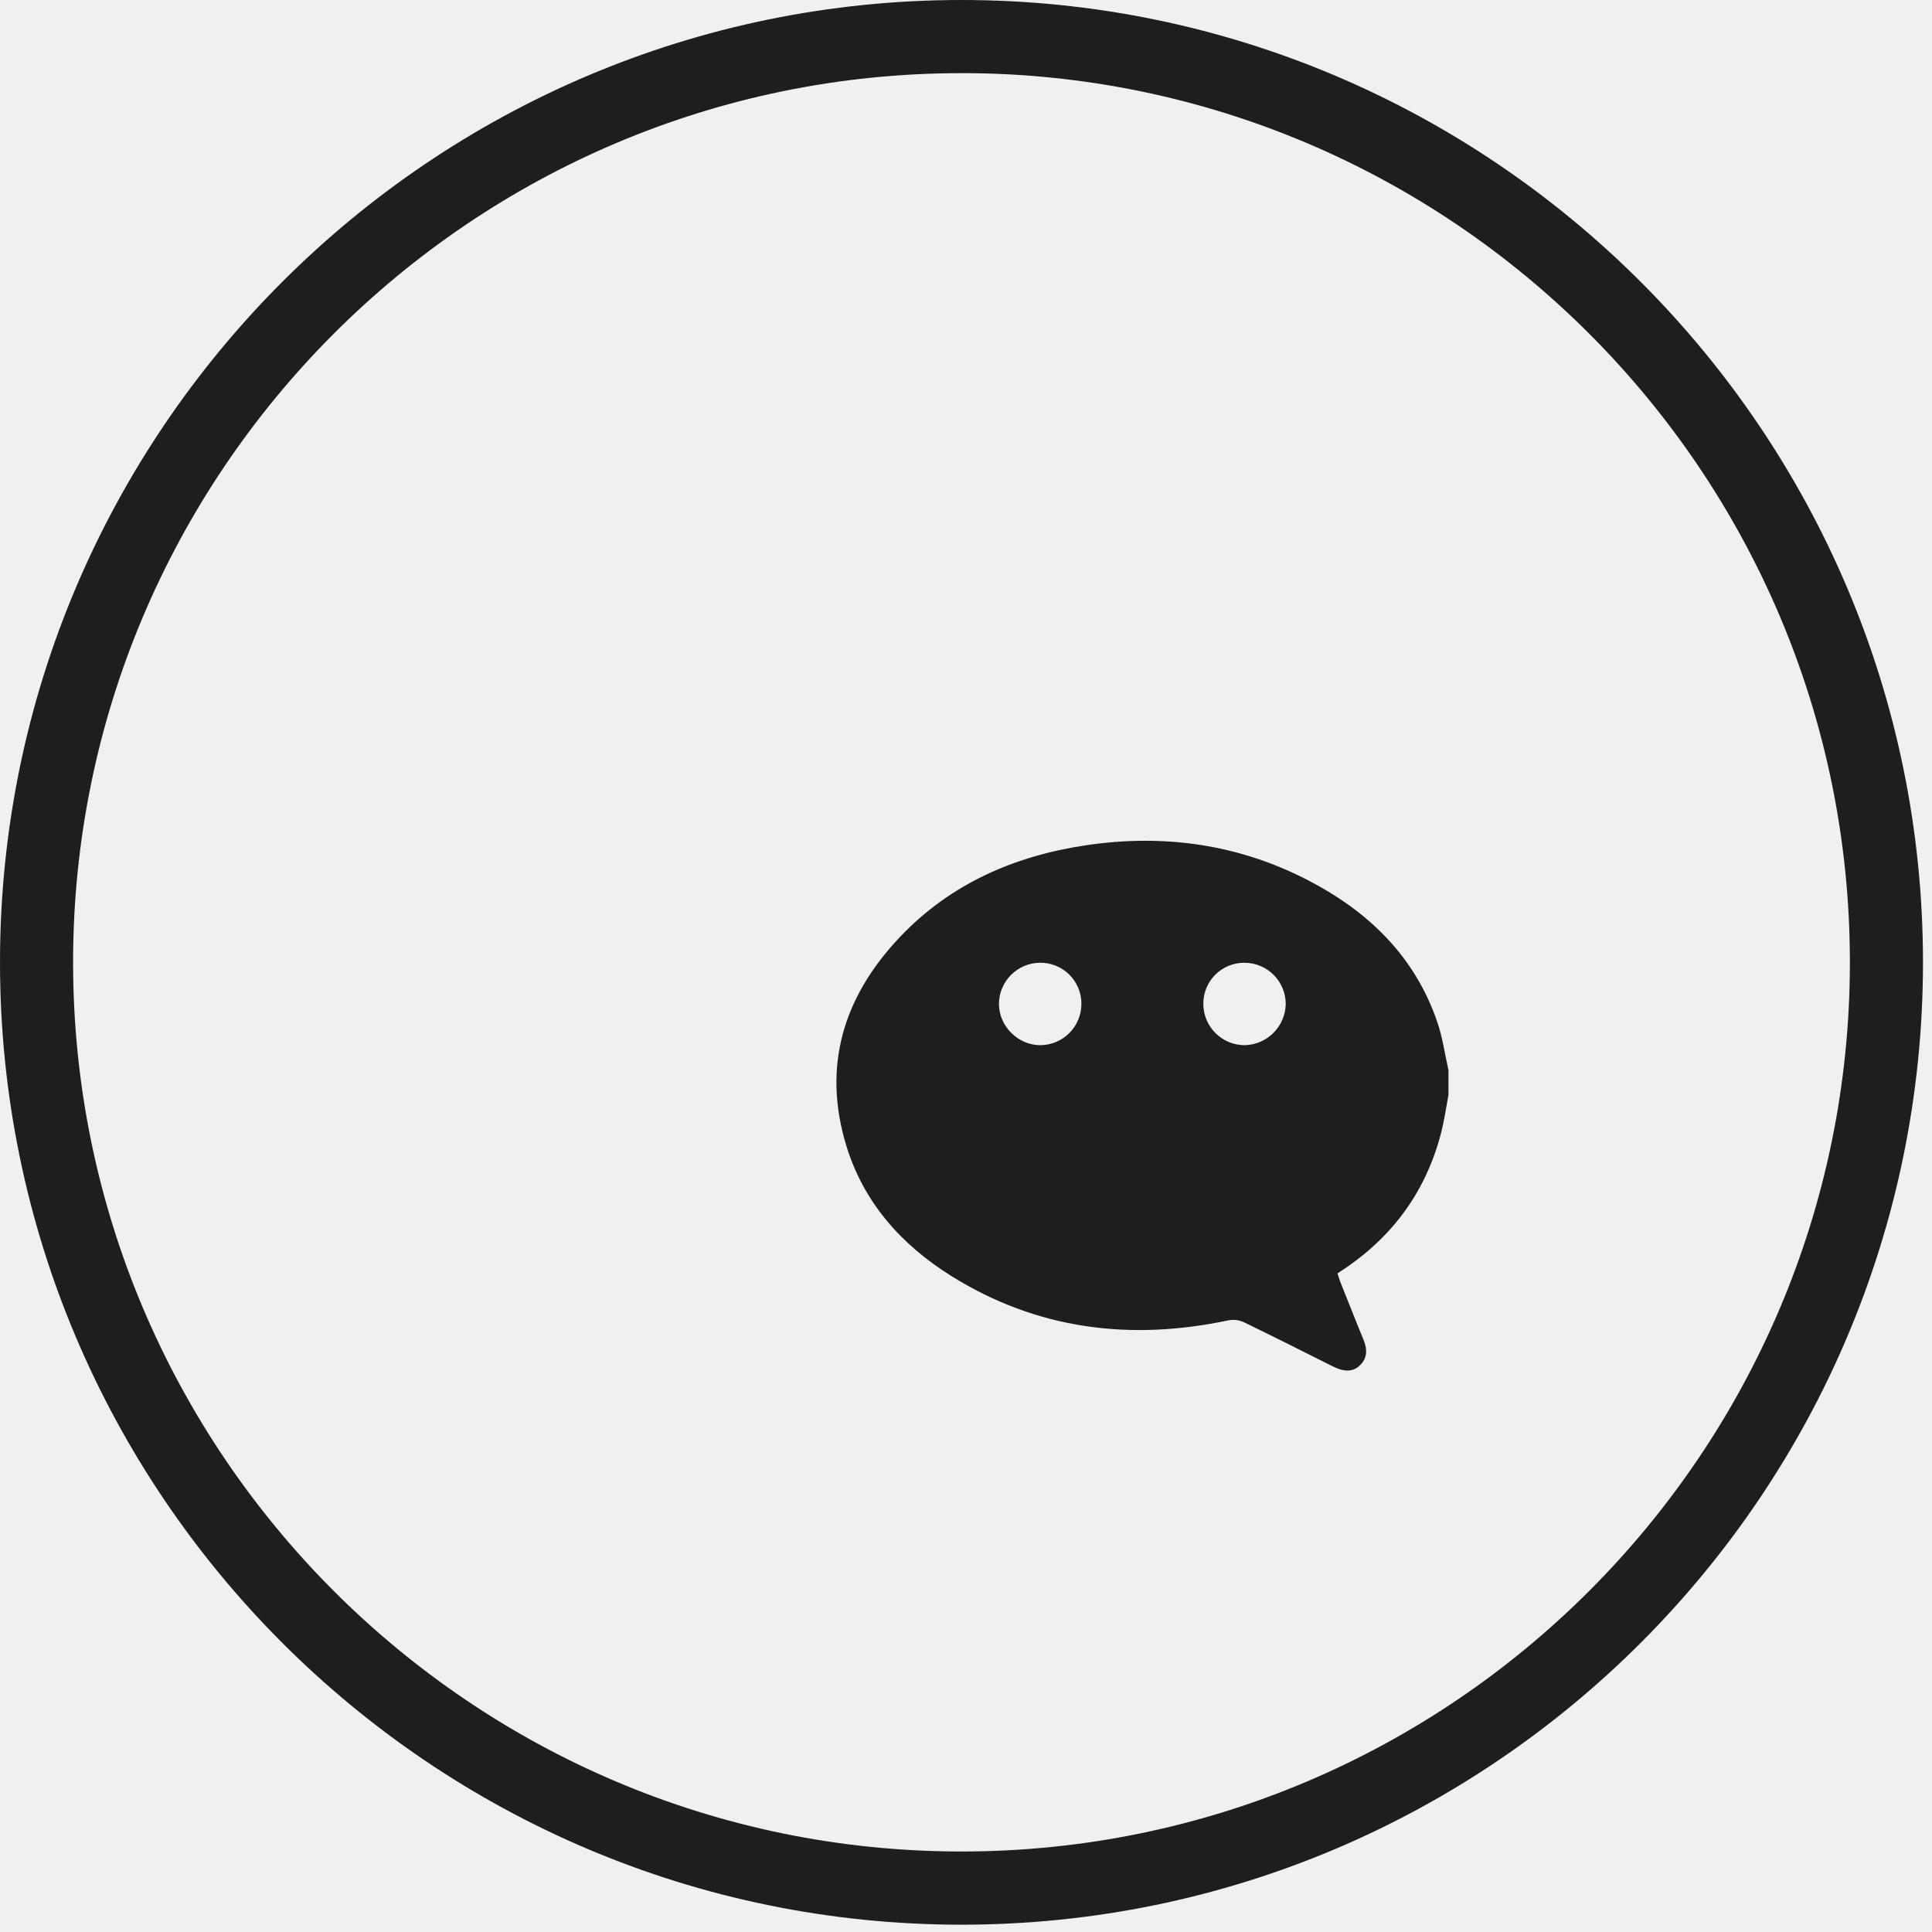
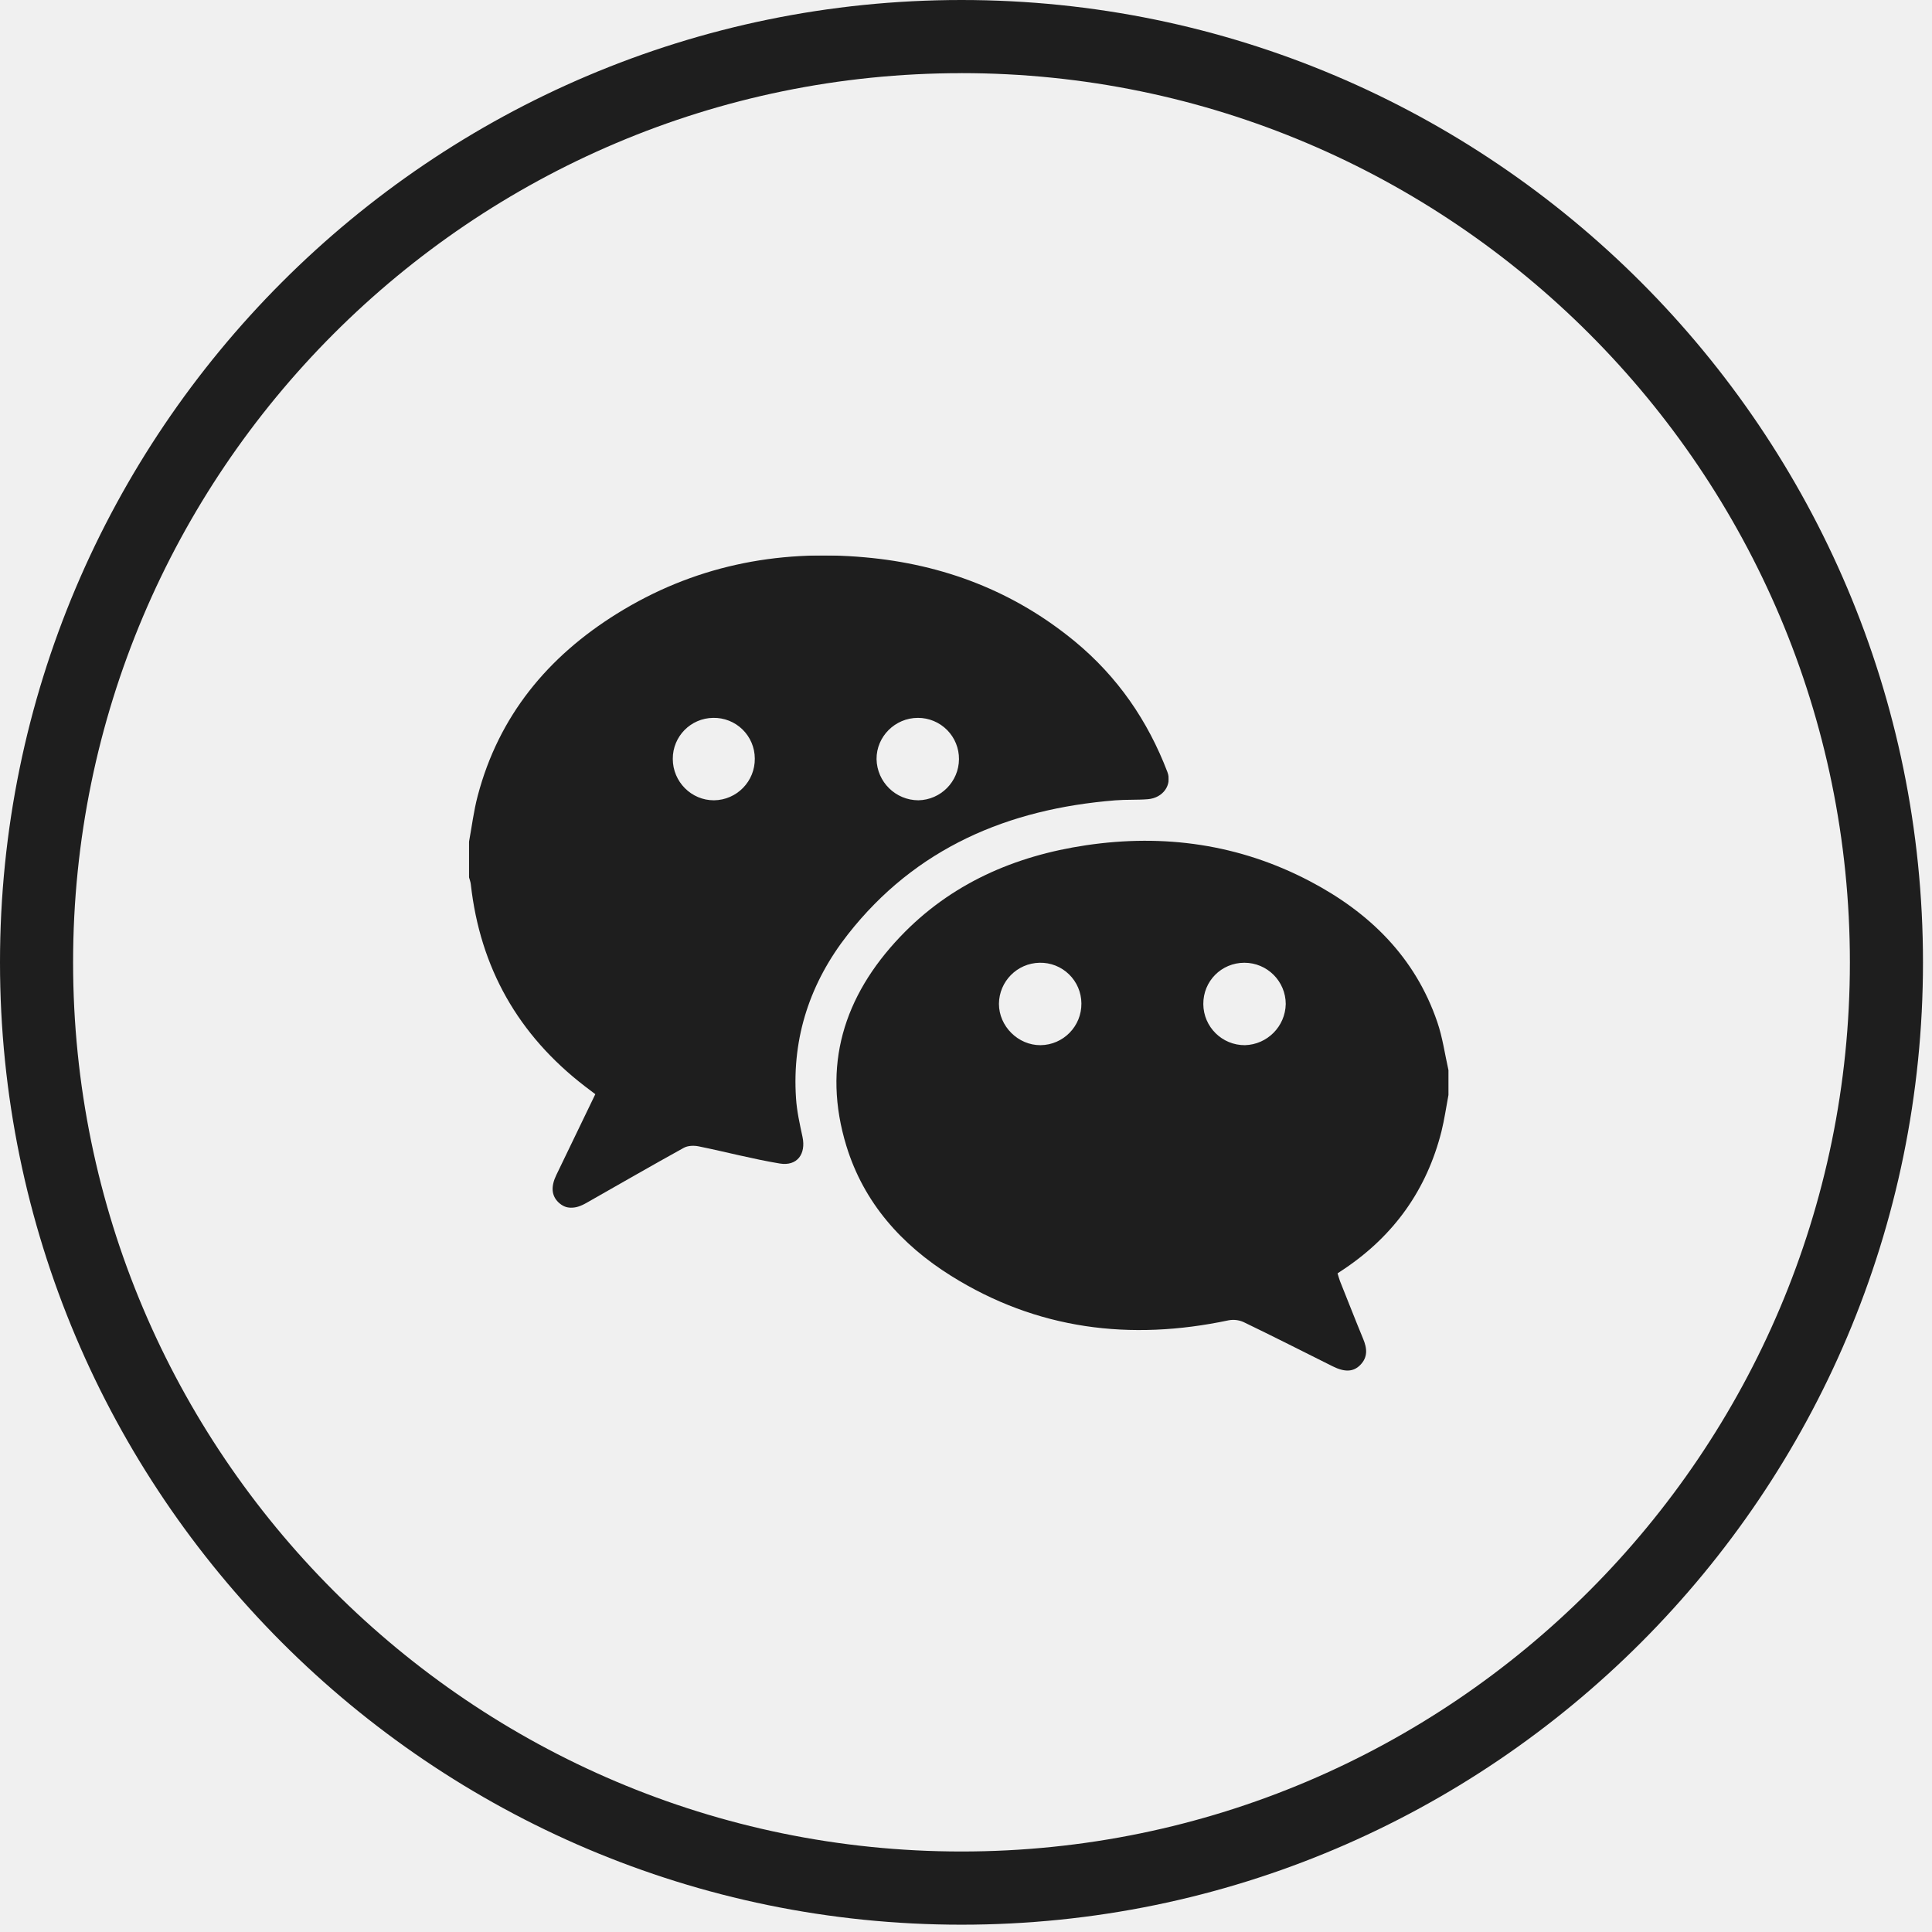
- <svg xmlns="http://www.w3.org/2000/svg" height="60" viewBox="0 0 60 60" width="60">
-   <mask id="a" fill="#fff">
-     <path d="m0 .543h21.733v20.26h-21.733z" fill="none" />
-   </mask>
-   <g fill="#1e1e1e" fill-rule="evenodd">
-     <path d="m29.86 59.773c-16.465 0-29.86-13.407-29.86-29.886 0-16.48 13.395-29.887 29.86-29.887s29.86 13.407 29.86 29.887-13.395 29.886-29.86 29.886zm0-57.501c-15.214 0-27.59 12.387-27.59 27.615 0 15.227 12.376 27.613 27.59 27.613 15.212 0 27.59-12.387 27.59-27.614 0-15.228-12.378-27.615-27.59-27.615z" />
-     <path d="m8.878 6.85a1.267 1.267 0 0 0 -1.295-1.262 1.268 1.268 0 0 0 -1.252 1.274c0 .71.577 1.289 1.28 1.286a1.282 1.282 0 0 0 1.267-1.298zm5.065-1.262c-.708 0-1.29.58-1.284 1.282a1.304 1.304 0 0 0 1.297 1.278 1.287 1.287 0 0 0 1.263-1.275 1.273 1.273 0 0 0 -1.276-1.285zm-13.944 3.87c.09-.484.148-.976.274-1.45.654-2.483 2.177-4.32 4.324-5.656 2.358-1.467 4.945-1.998 7.7-1.75 2.438.217 4.633 1.054 6.53 2.62 1.318 1.091 2.257 2.454 2.865 4.048.15.397-.135.806-.608.844-.335.027-.674.008-1.01.035-3.33.266-6.2 1.477-8.307 4.165-1.162 1.481-1.737 3.185-1.609 5.088.026.401.116.801.201 1.197.114.535-.166.918-.706.829-.845-.14-1.677-.362-2.519-.533-.147-.03-.336-.024-.462.046-1.013.56-2.015 1.138-3.022 1.71-.367.21-.642.2-.872-.019-.214-.208-.237-.488-.064-.847l1.211-2.51-.327-.248c-2.066-1.59-3.252-3.679-3.54-6.274-.009-.076-.037-.149-.059-.225v-1.07z" mask="url(#a)" transform="translate(14.563 16.706)" />
-     <path d="m33.584 31.161a1.271 1.271 0 0 0 -1.299-1.262 1.287 1.287 0 0 0 -1.262 1.276c0 .697.596 1.288 1.291 1.284a1.284 1.284 0 0 0 1.27-1.298zm3.786.023a1.285 1.285 0 0 0 1.292 1.275 1.305 1.305 0 0 0 1.268-1.278 1.285 1.285 0 0 0 -1.285-1.282c-.713.001-1.28.57-1.275 1.285zm7.613 2.823c-.071.377-.125.759-.217 1.13-.457 1.807-1.467 3.223-3.01 4.264-.066.042-.131.088-.217.144.025.08.046.163.076.242.24.596.472 1.196.718 1.79.125.298.153.575-.097.822-.213.21-.48.217-.849.033-.921-.46-1.837-.925-2.763-1.372a.783.783 0 0 0 -.472-.056c-3.053.646-5.949.287-8.618-1.383-1.538-.963-2.708-2.27-3.248-4.03-.763-2.49-.085-4.652 1.668-6.497 1.566-1.649 3.554-2.514 5.775-2.844 2.424-.36 4.76-.032 6.943 1.113 1.852.97 3.274 2.355 3.964 4.376.165.482.235.996.347 1.495z" />
+ <svg xmlns="http://www.w3.org/2000/svg" xmlns:xlink="http://www.w3.org/1999/xlink" width="60" height="60" viewBox="0 0 60 60">
+   <defs>
+     <path id="a" d="M0 .543h21.733v20.26H0z" />
+   </defs>
+   <g fill="none" fill-rule="evenodd">
+     <path fill="#1E1E1E" d="M29.86 59.773C13.395 59.773 0 46.366 0 29.887 0 13.407 13.395 0 29.86 0s29.86 13.407 29.86 29.887-13.395 29.886-29.86 29.886zm0-57.501c-15.214 0-27.59 12.387-27.59 27.615C2.27 45.114 14.646 57.5 29.86 57.5c15.212 0 27.59-12.387 27.59-27.614 0-15.228-12.378-27.615-27.59-27.615z" />
+     <g transform="translate(14.563 16.706)">
+       <mask id="b" fill="#fff">
+         <use xlink:href="#a" />
+       </mask>
+       <path fill="#1E1E1E" d="M8.878 6.85a1.267 1.267 0 0 0-1.295-1.262 1.268 1.268 0 0 0-1.252 1.274c0 .71.577 1.289 1.28 1.286A1.282 1.282 0 0 0 8.878 6.85zm5.065-1.262c-.708 0-1.29.58-1.284 1.282a1.304 1.304 0 0 0 1.297 1.278 1.287 1.287 0 0 0 1.263-1.275 1.273 1.273 0 0 0-1.276-1.285zM-.001 9.458c.09-.484.148-.976.274-1.45.654-2.483 2.177-4.32 4.324-5.656C6.955.885 9.542.354 12.297.602c2.438.217 4.633 1.054 6.53 2.62 1.318 1.091 2.257 2.454 2.865 4.048.15.397-.135.806-.608.844-.335.027-.674.008-1.01.035-3.33.266-6.2 1.477-8.307 4.165-1.162 1.481-1.737 3.185-1.609 5.088.026.401.116.801.201 1.197.114.535-.166.918-.706.829-.845-.14-1.677-.362-2.519-.533-.147-.03-.336-.024-.462.046-1.013.56-2.015 1.138-3.022 1.71-.367.21-.642.2-.872-.019-.214-.208-.237-.488-.064-.847l1.211-2.51-.327-.248c-2.066-1.59-3.252-3.679-3.54-6.274-.009-.076-.037-.149-.059-.225v-1.07z" mask="url(#b)" />
+     </g>
+     <path fill="#1E1E1E" d="M33.584 31.161a1.271 1.271 0 0 0-1.299-1.262 1.287 1.287 0 0 0-1.262 1.276c0 .697.596 1.288 1.291 1.284a1.284 1.284 0 0 0 1.27-1.298zm3.786.023a1.285 1.285 0 0 0 1.292 1.275 1.305 1.305 0 0 0 1.268-1.278 1.285 1.285 0 0 0-1.285-1.282c-.713.001-1.28.57-1.275 1.285zm7.613 2.823c-.071.377-.125.759-.217 1.13-.457 1.807-1.467 3.223-3.01 4.264-.066.042-.131.088-.217.144.025.08.046.163.076.242.24.596.472 1.196.718 1.79.125.298.153.575-.097.822-.213.21-.48.217-.849.033-.921-.46-1.837-.925-2.763-1.372a.783.783 0 0 0-.472-.056c-3.053.646-5.949.287-8.618-1.383-1.538-.963-2.708-2.27-3.248-4.03-.763-2.49-.085-4.652 1.668-6.497 1.566-1.649 3.554-2.514 5.775-2.844 2.424-.36 4.76-.032 6.943 1.113 1.852.97 3.274 2.355 3.964 4.376.165.482.235.996.347 1.495v.773z" />
  </g>
</svg>
